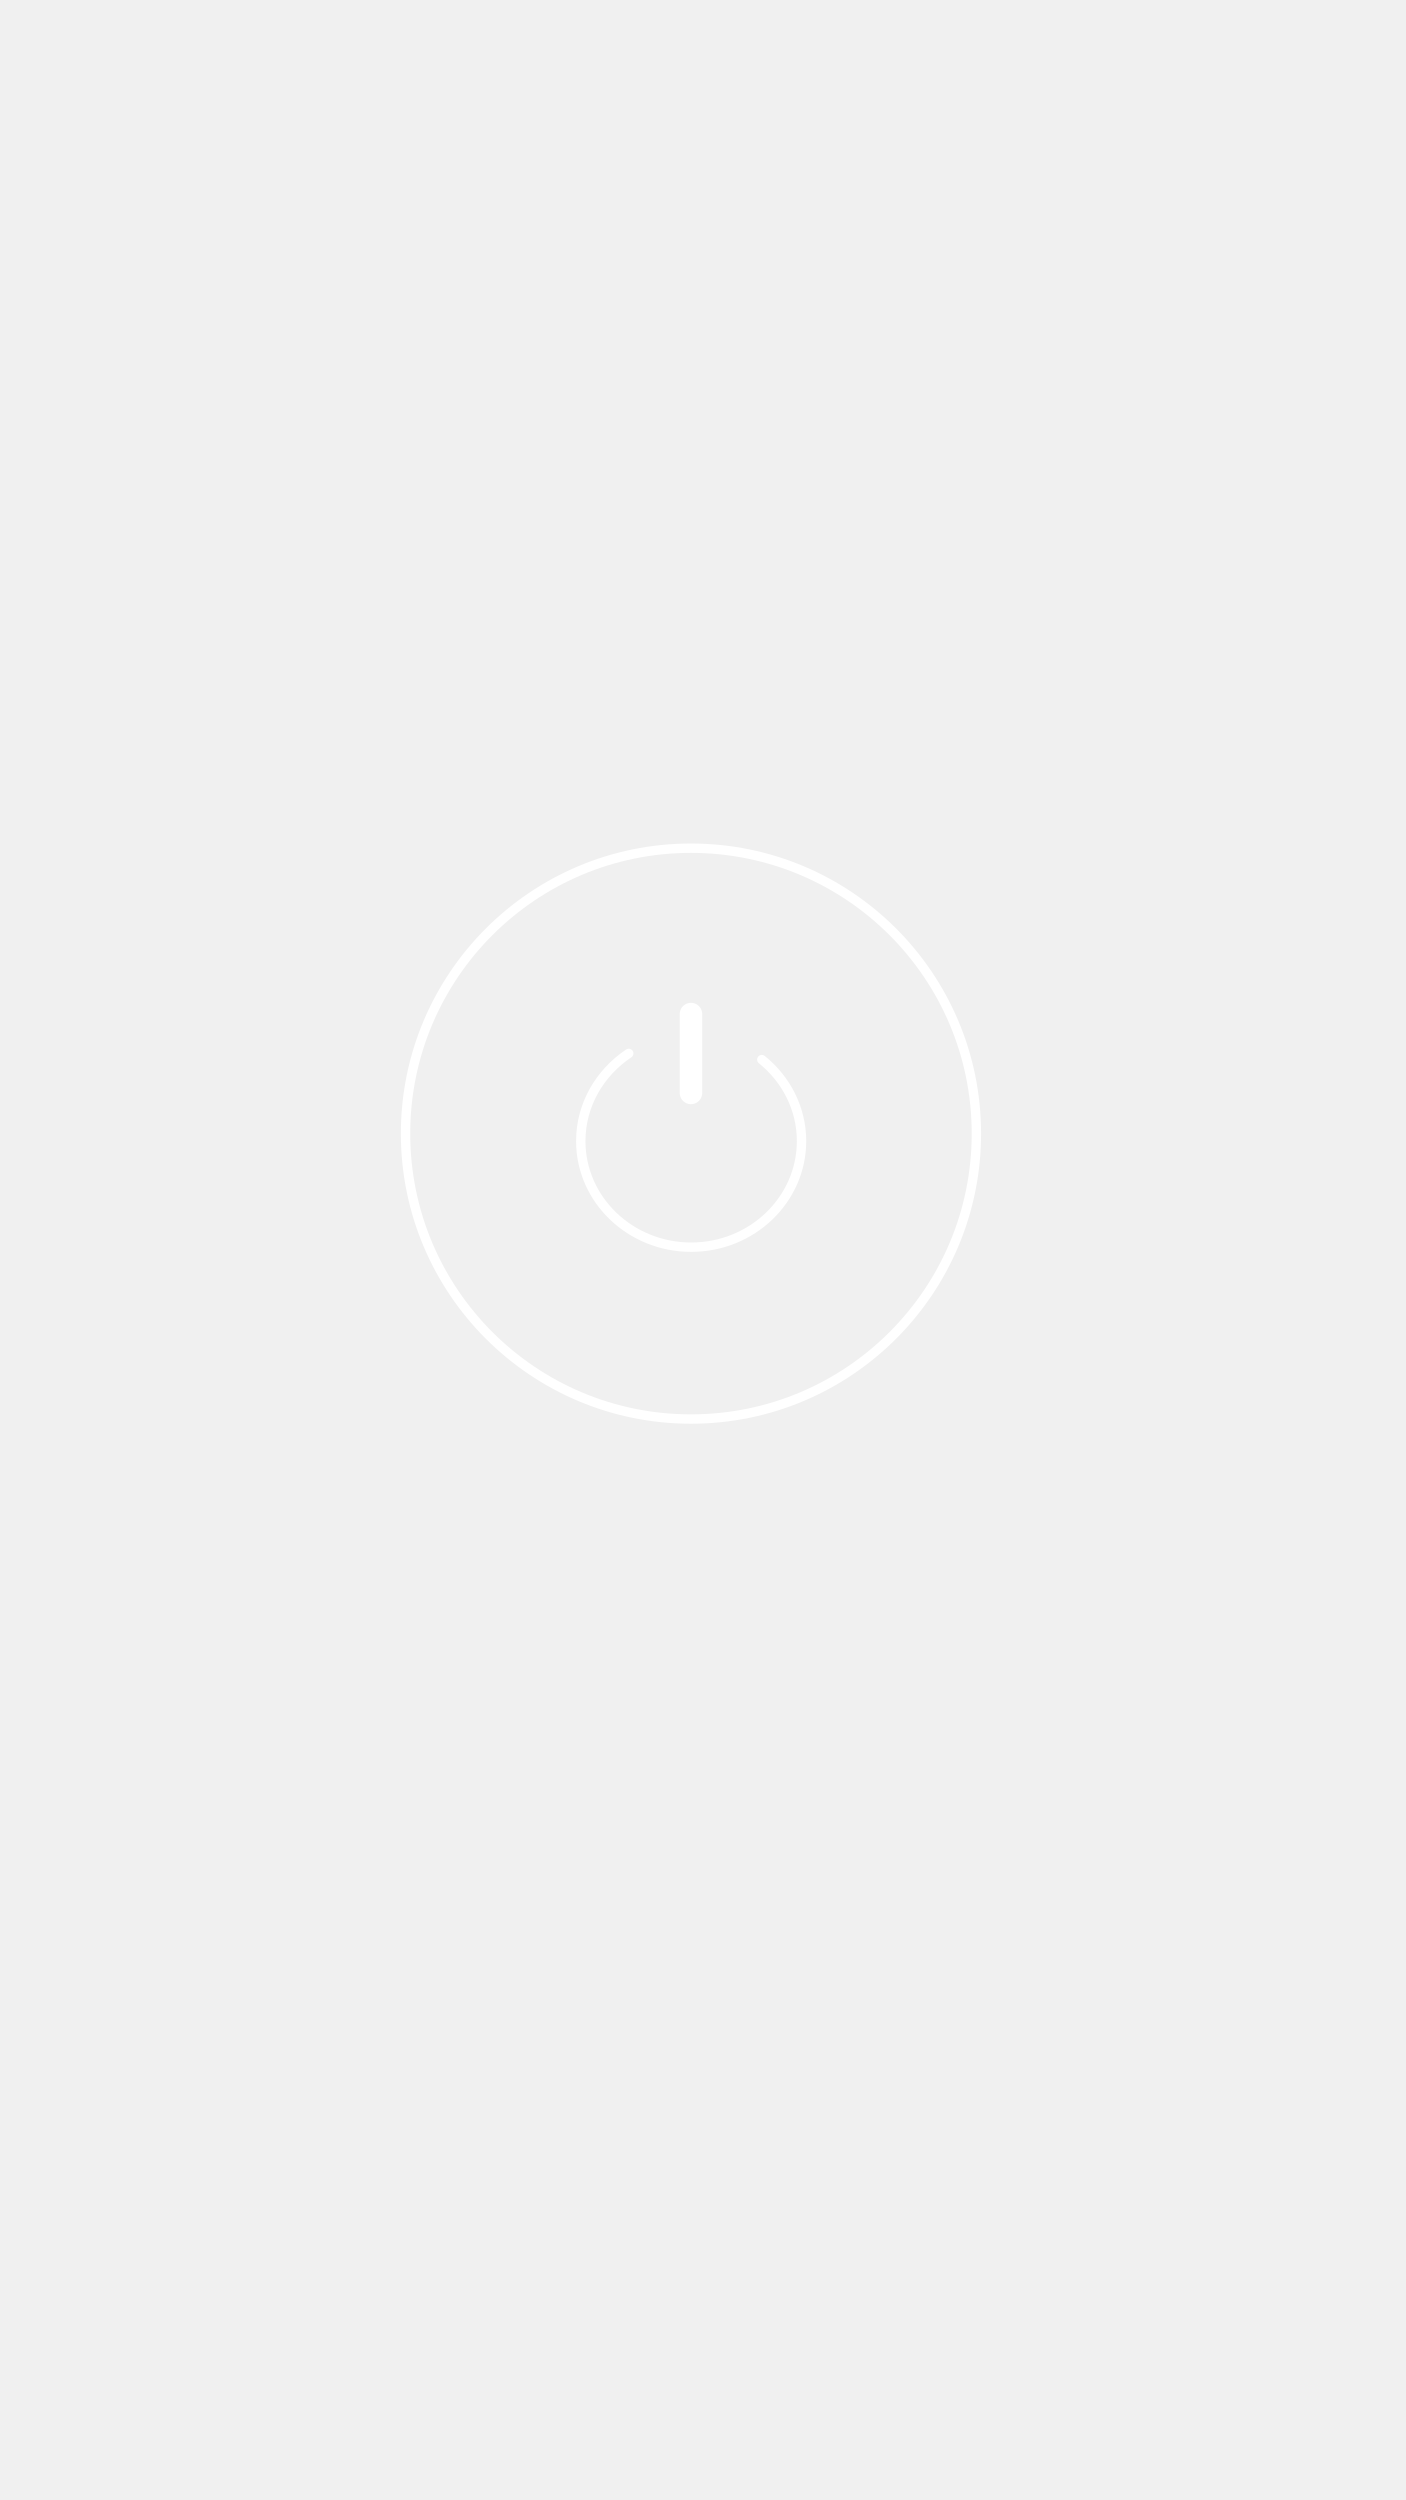
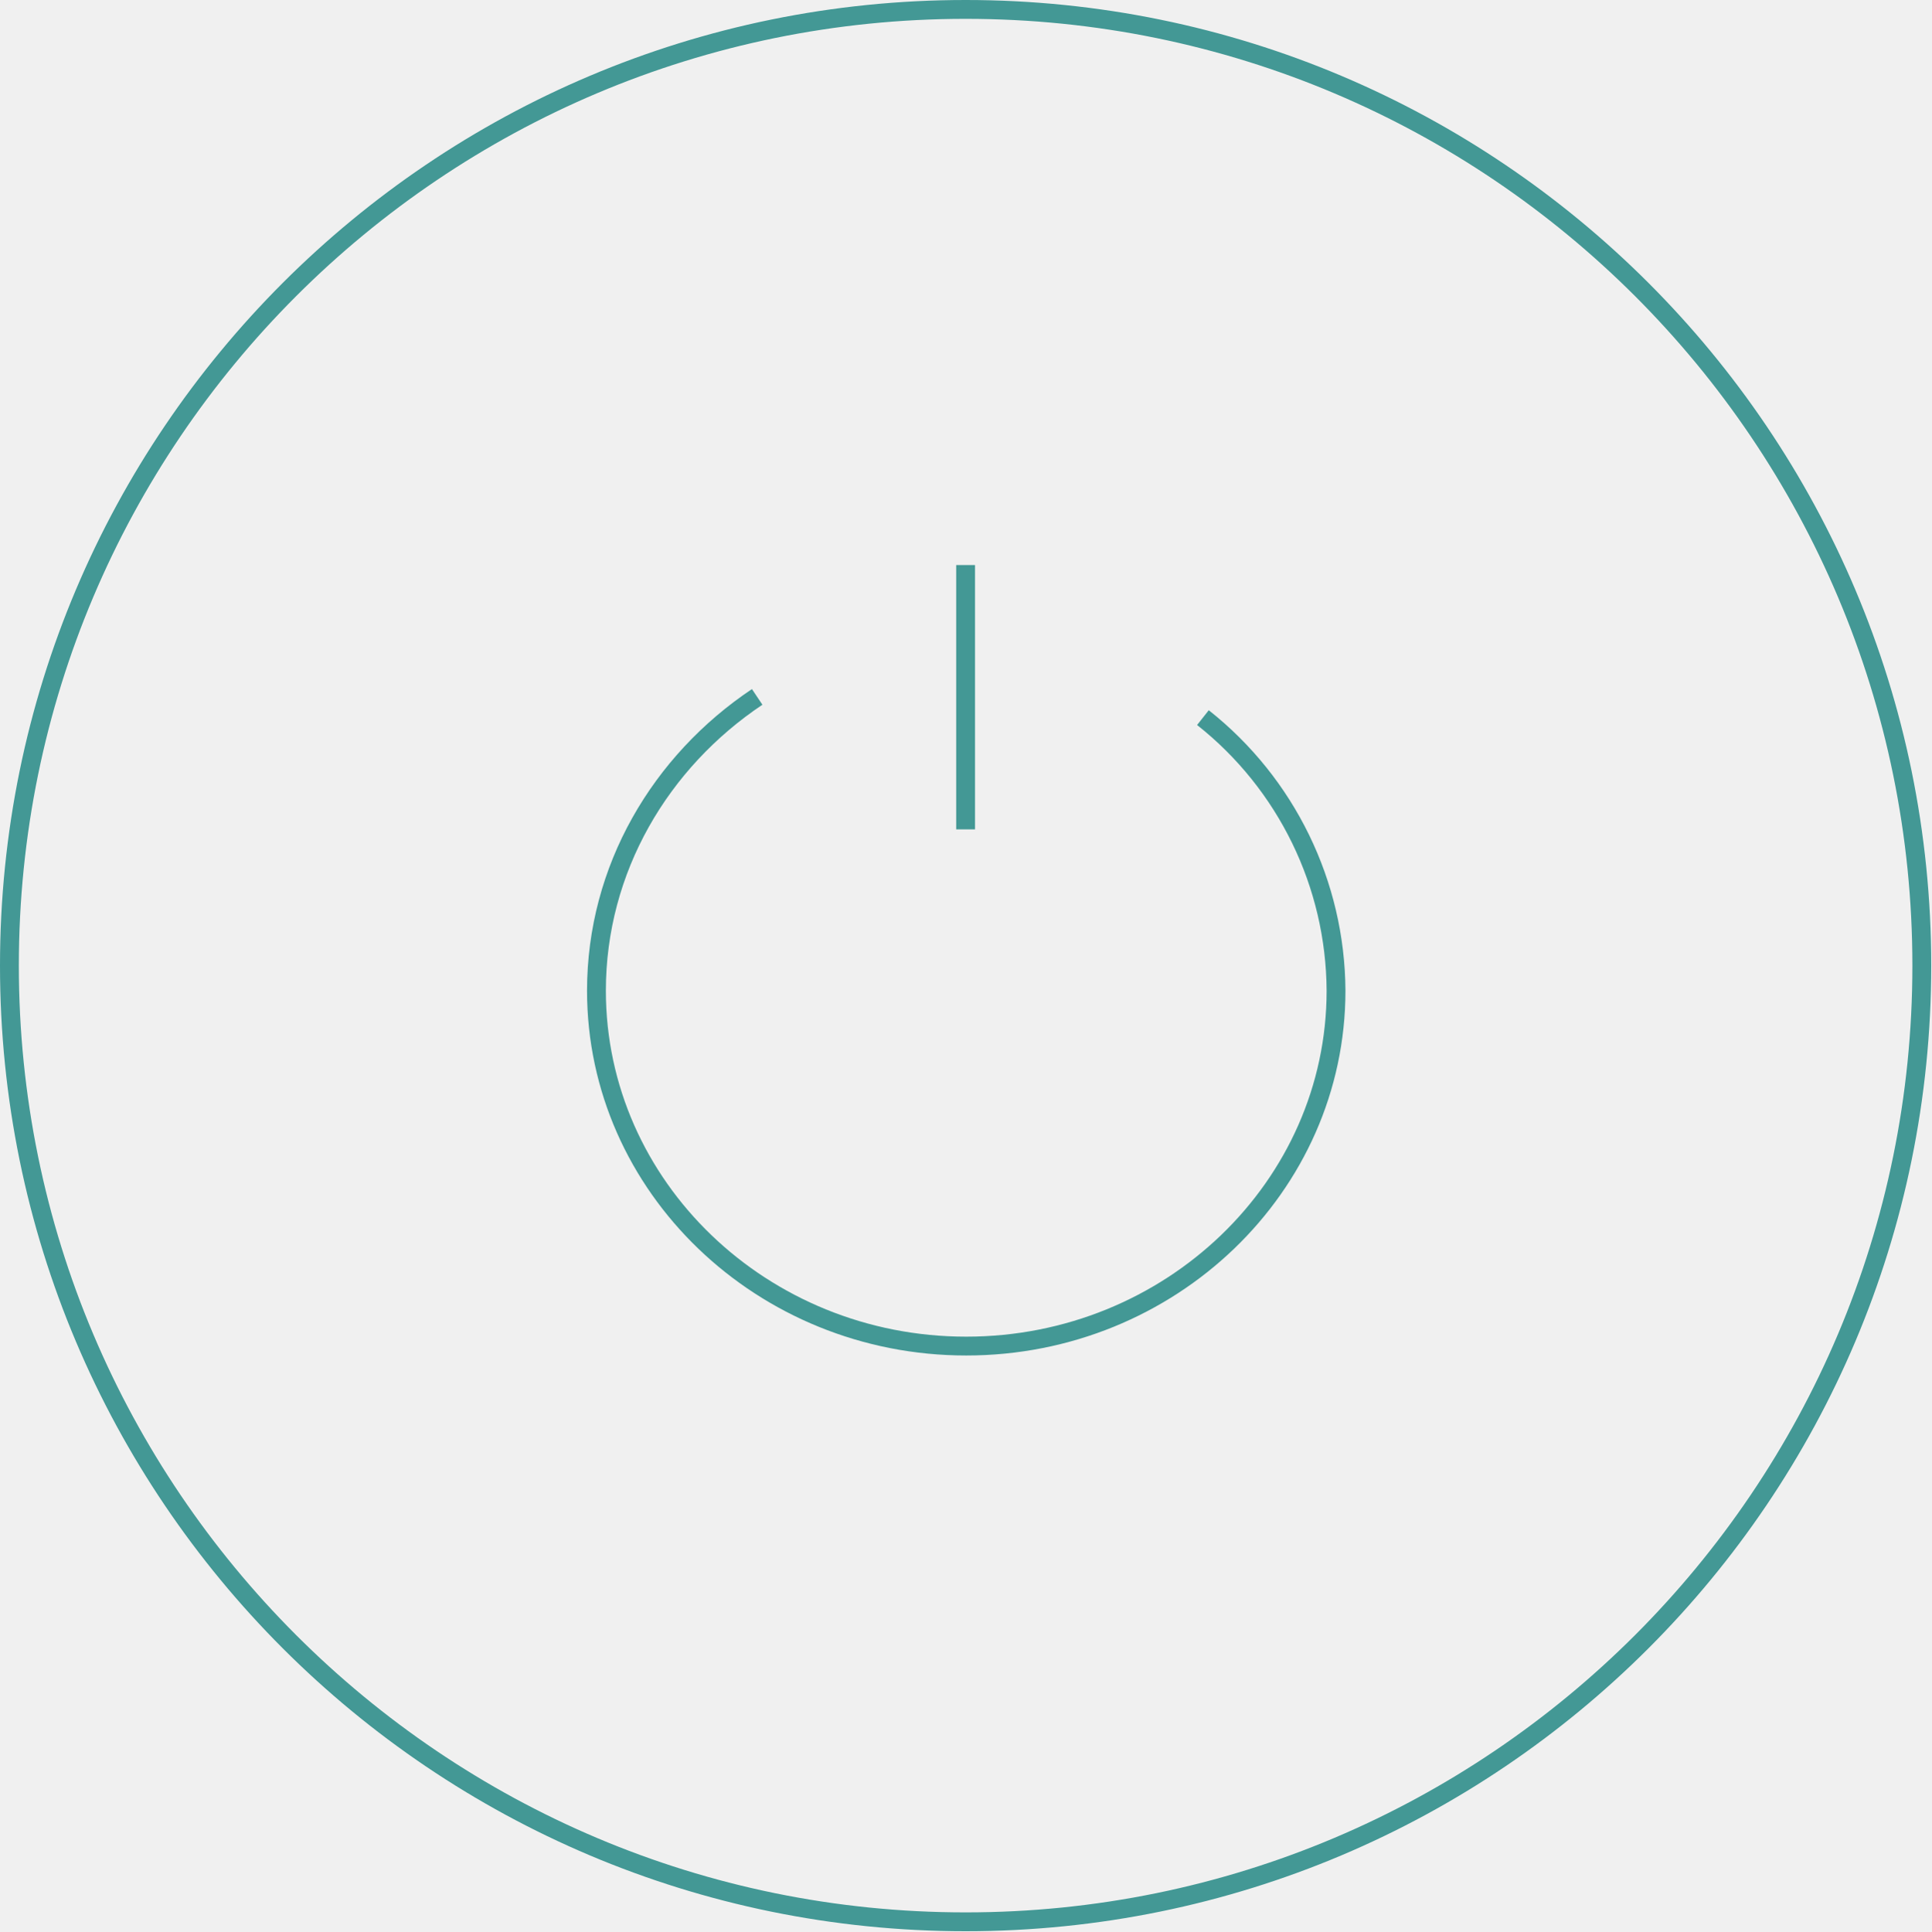
- <svg xmlns="http://www.w3.org/2000/svg" version="1.1" id="Layer_1" x="0px" y="0px" viewBox="0 0 750 1334" style="enable-background:new 0 0 750 1334;" xml:space="preserve">
-   <style type="text/css">
- 	.st0{fill:none;stroke:#FFFFFF;stroke-width:5;stroke-linecap:round;stroke-miterlimit:10;}
- 	.st1{fill:none;stroke:#FFFFFF;stroke-width:12;stroke-linecap:round;stroke-miterlimit:10;}
- </style>
-   <circle class="st0" cx="368.7" cy="604.9" r="152.3" />
-   <line class="st1" x1="368.7" y1="541.1" x2="368.7" y2="583.2" />
-   <path class="st0" d="M406.5,565.4c12.9,10.4,21.2,26,21.2,43.5c0,31.2-26.4,56.6-58.9,56.6s-58.9-25.4-58.9-56.6  c0-19.4,10.2-36.5,25.6-46.8" />
+ <svg xmlns="http://www.w3.org/2000/svg" viewBox="0 0 307.6 307.6">
+   <defs>
+     <style>.cls-1{fill:none;stroke:#439895;stroke-miterlimit:10;stroke-width:3px;}</style>
+   </defs>
+   <g id="Layer_2" data-name="Layer 2">
+     <g id="Layer_1-2" data-name="Layer 1">
+       <circle class="cls-1" cx="153.8" cy="153.8" r="152.3" />
+       <line class="cls-1" x1="153.8" y1="90" x2="153.8" y2="132.1" />
+       <path class="cls-1" d="M191.6,114.3a55.83,55.83,0,0,1,21.2,43.5c0,31.2-26.4,56.6-58.9,56.6S95,189,95,157.8c0-19.4,10.2-36.5,25.6-46.8" />
+     </g>
+   </g>
</svg>
